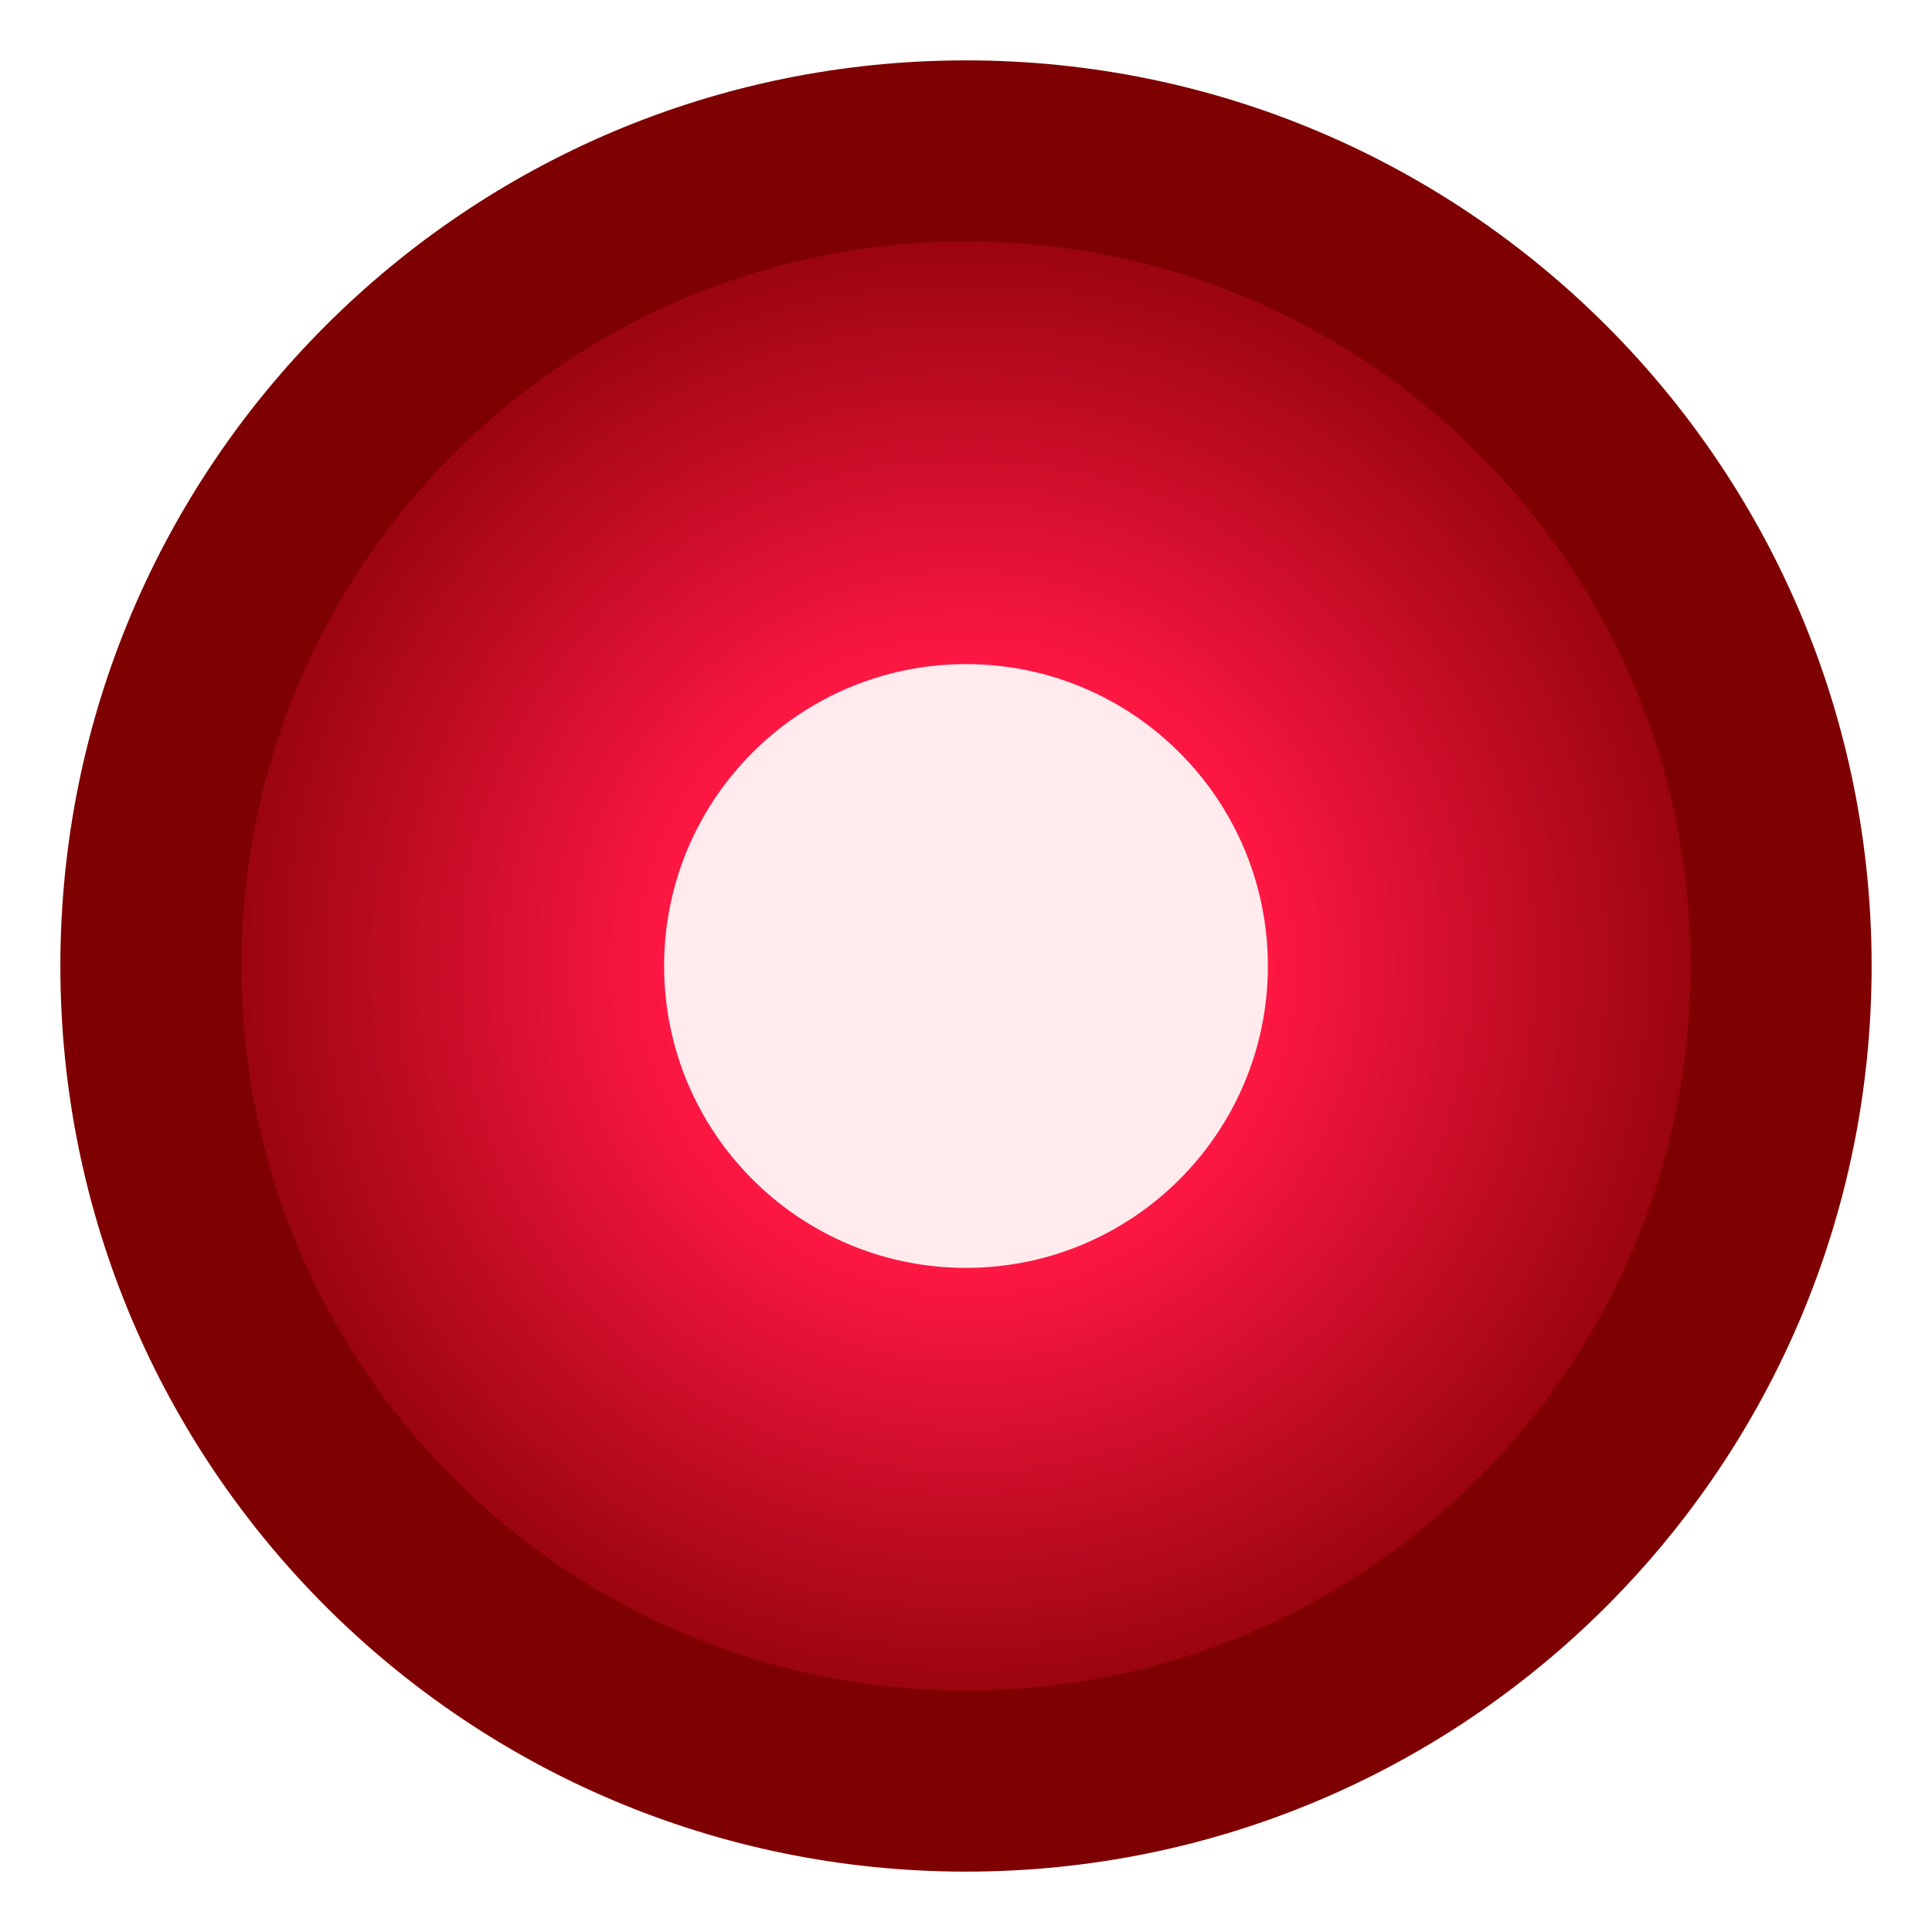
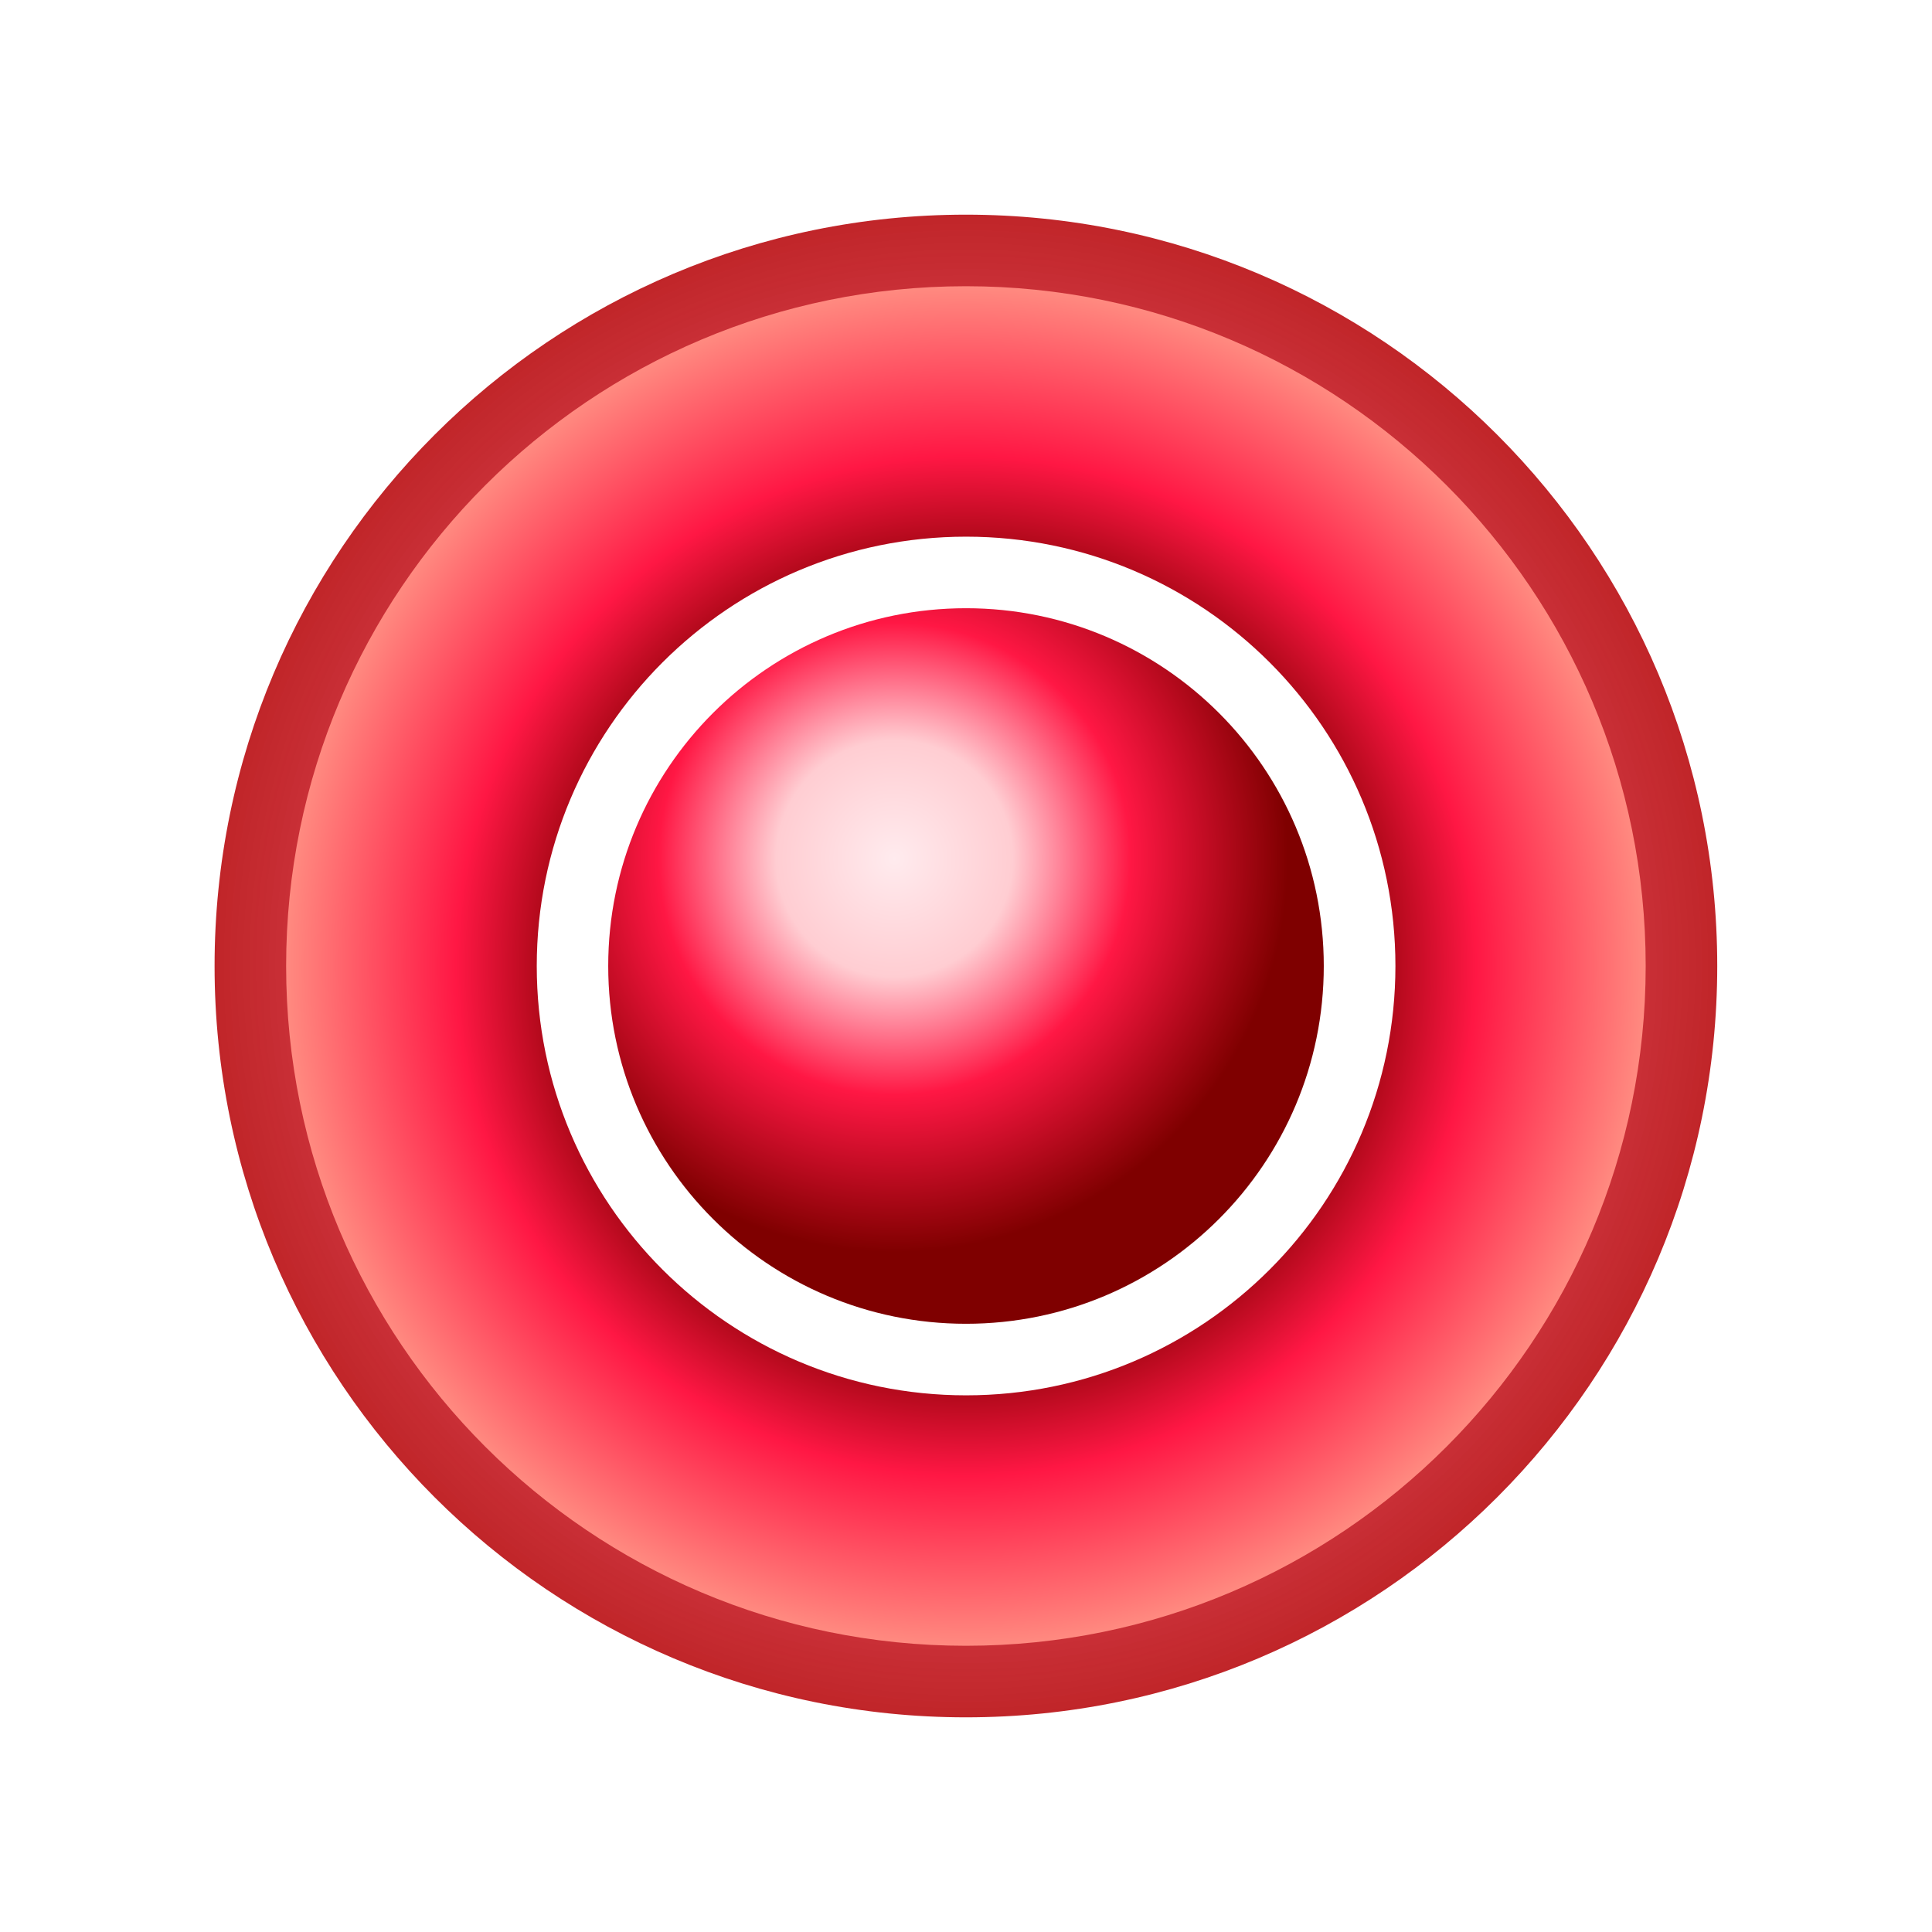
- <svg xmlns="http://www.w3.org/2000/svg" viewBox="0 0 32 32">
+ <svg xmlns="http://www.w3.org/2000/svg" viewBox="0 0 108 108">
  <defs>
-     <radialGradient id="r" cx="16" cy="16" r="14" gradientUnits="userSpaceOnUse">
-       <stop offset="0" stop-color="#FFCDD2" />
-       <stop offset="0.35" stop-color="#FF1744" />
-       <stop offset="1" stop-color="#7F0000" />
+     <radialGradient id="glow" cx="54" cy="54" r="46" gradientUnits="userSpaceOnUse">
+       <stop offset="0" stop-color="#FF1744" stop-opacity="0.5" />
+       <stop offset="1" stop-color="#B71C1C" />
+     </radialGradient>
+     <radialGradient id="ring" cx="54" cy="54" r="38" gradientUnits="userSpaceOnUse">
+       <stop offset="0.55" stop-color="#7F0000" />
+       <stop offset="0.75" stop-color="#FF1744" />
+       <stop offset="1.0" stop-color="#FF8A80" />
+     </radialGradient>
+     <radialGradient id="core" cx="50" cy="48" r="22" gradientUnits="userSpaceOnUse">
+       <stop offset="0.0" stop-color="#FFEBEE" />
+       <stop offset="0.3" stop-color="#FFCDD2" />
+       <stop offset="0.6" stop-color="#FF1744" />
+       <stop offset="1.0" stop-color="#7F0000" />
    </radialGradient>
  </defs>
-   <circle cx="16" cy="16" r="15" fill="#7F0000" />
-   <circle cx="16" cy="16" r="12" fill="url(#r)" />
-   <circle cx="16" cy="16" r="5" fill="#FFEBEE" />
+   <path d="M54,12 A42,42 0,1,1 53.99,12 Z M54,20 A34,34 0,1,0 54.01,20 Z" fill="url(#glow)" fill-rule="evenodd" />
+   <path d="M54,16 A38,38 0,1,1 53.99,16 Z M54,30 A24,24 0,1,0 54.01,30 Z" fill="url(#ring)" fill-rule="evenodd" />
+   <circle cx="54" cy="54" r="20" fill="url(#core)" />
</svg>
